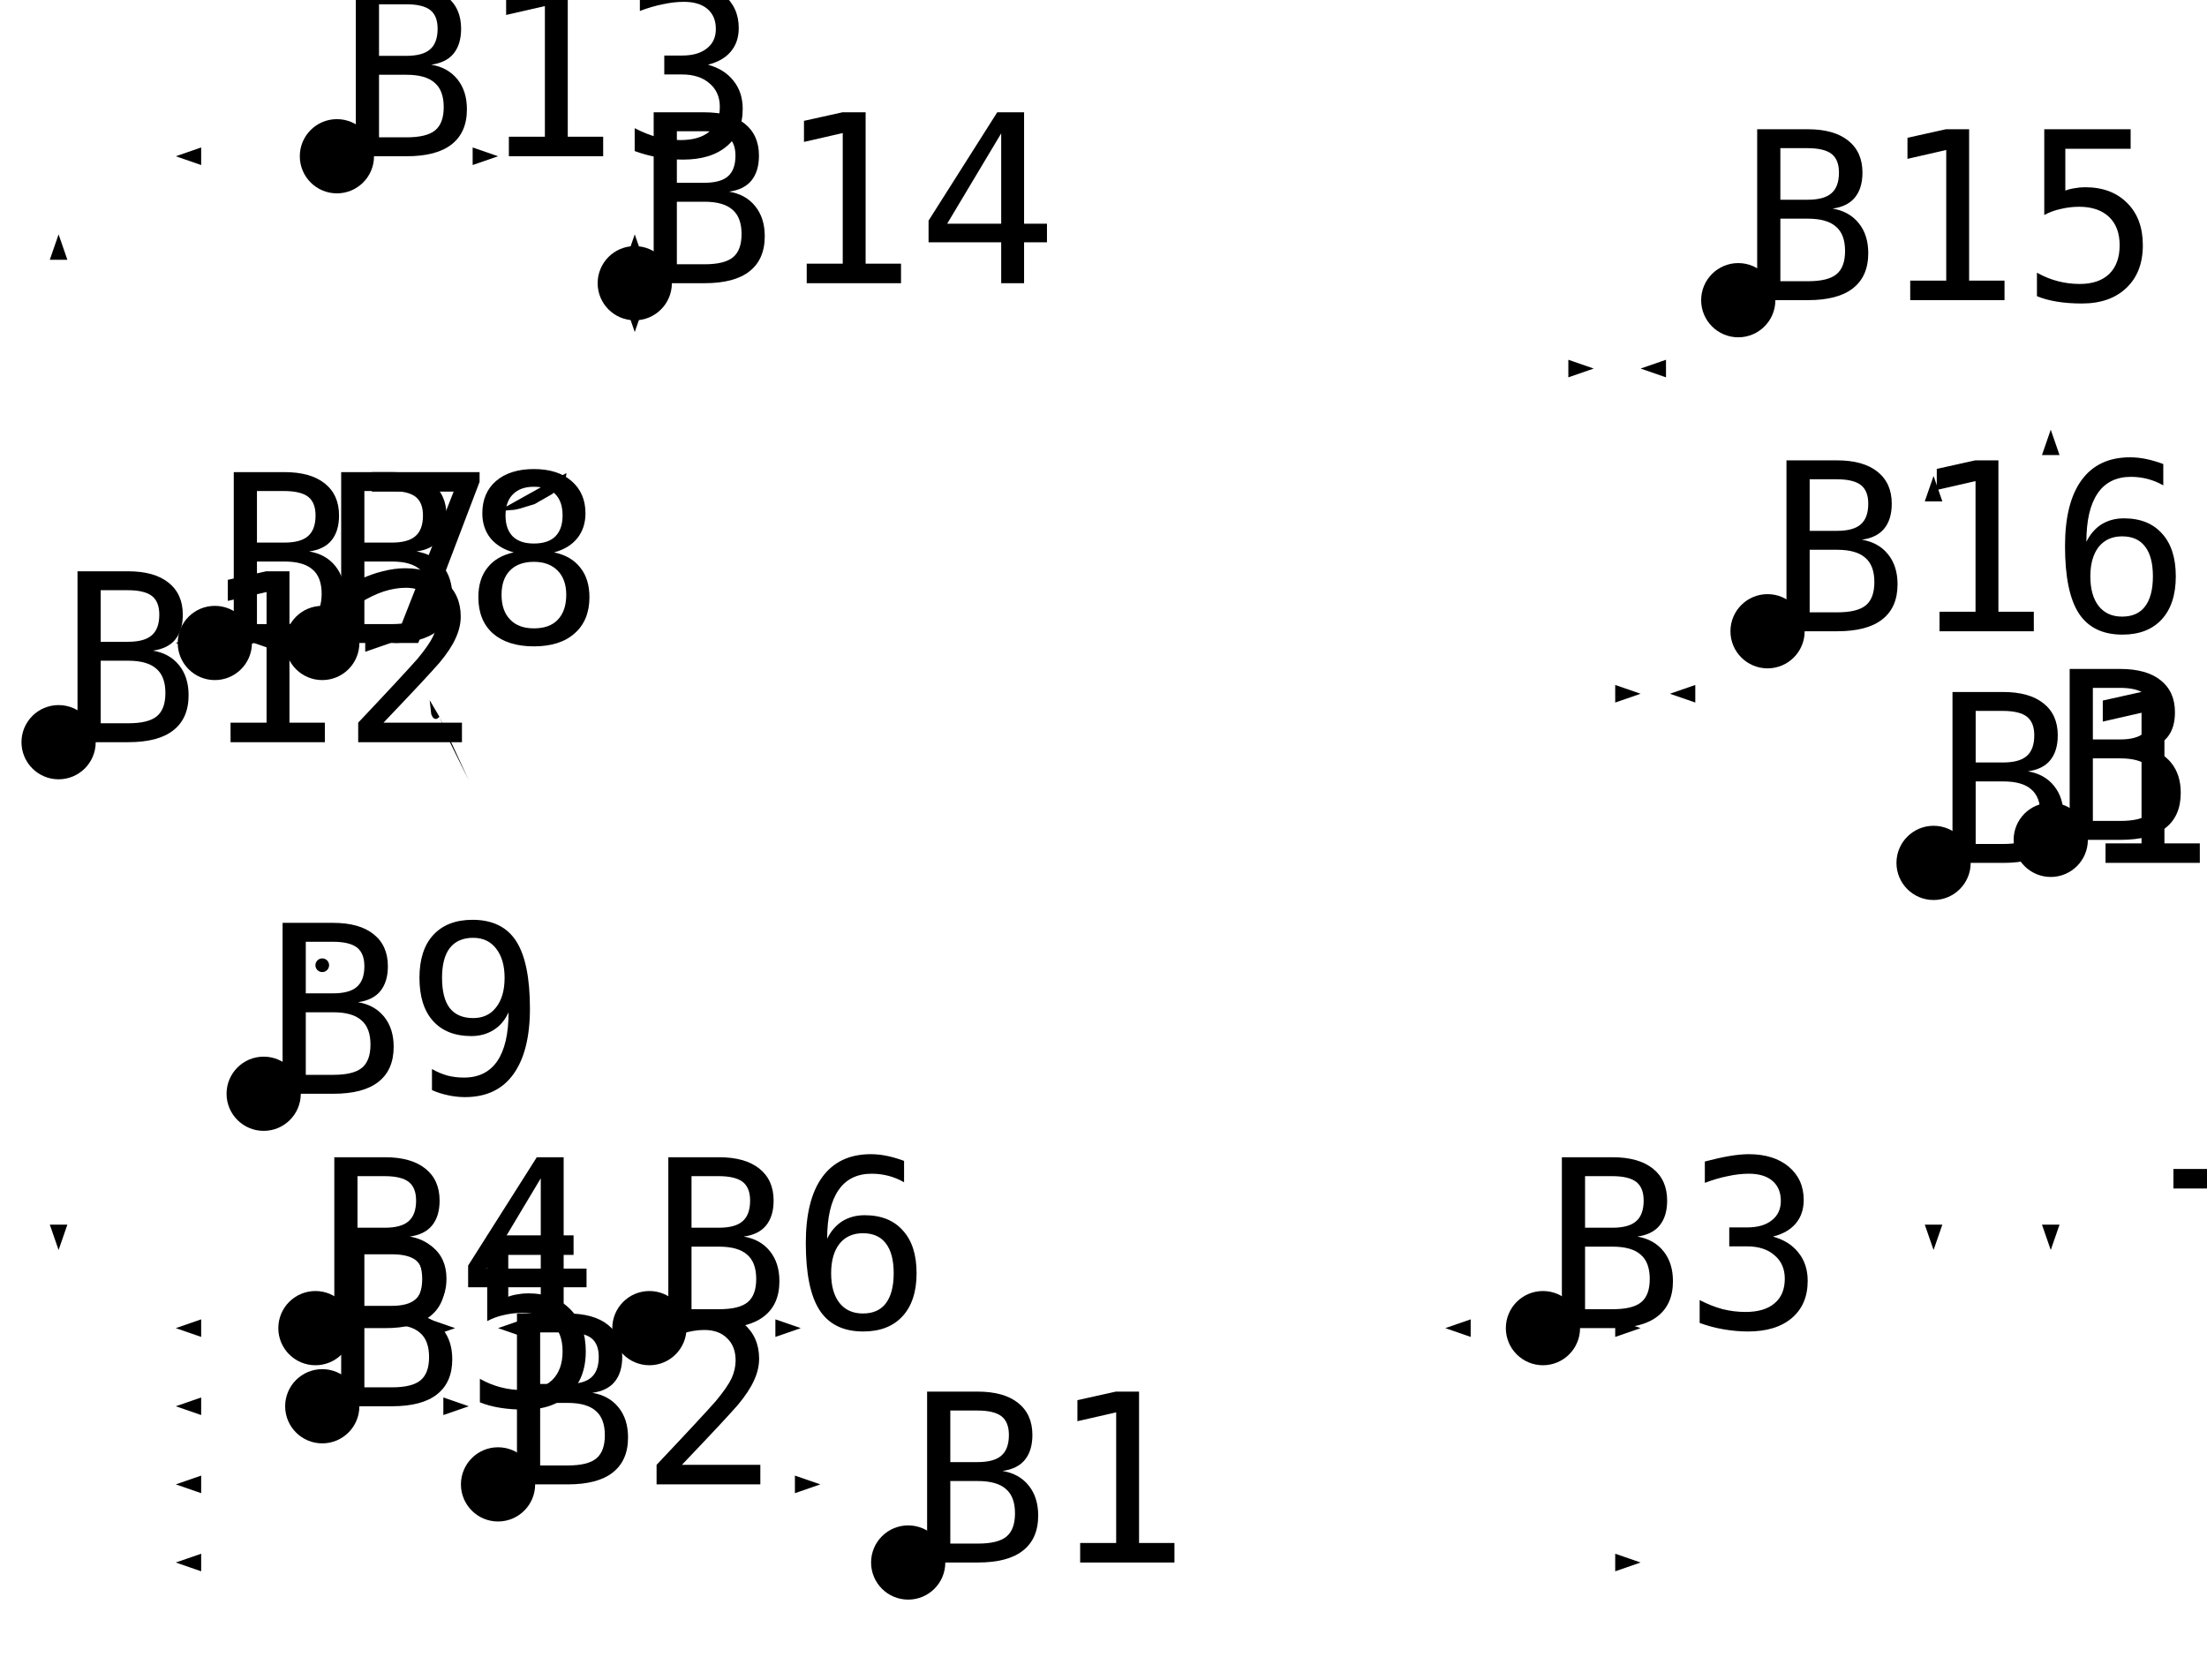
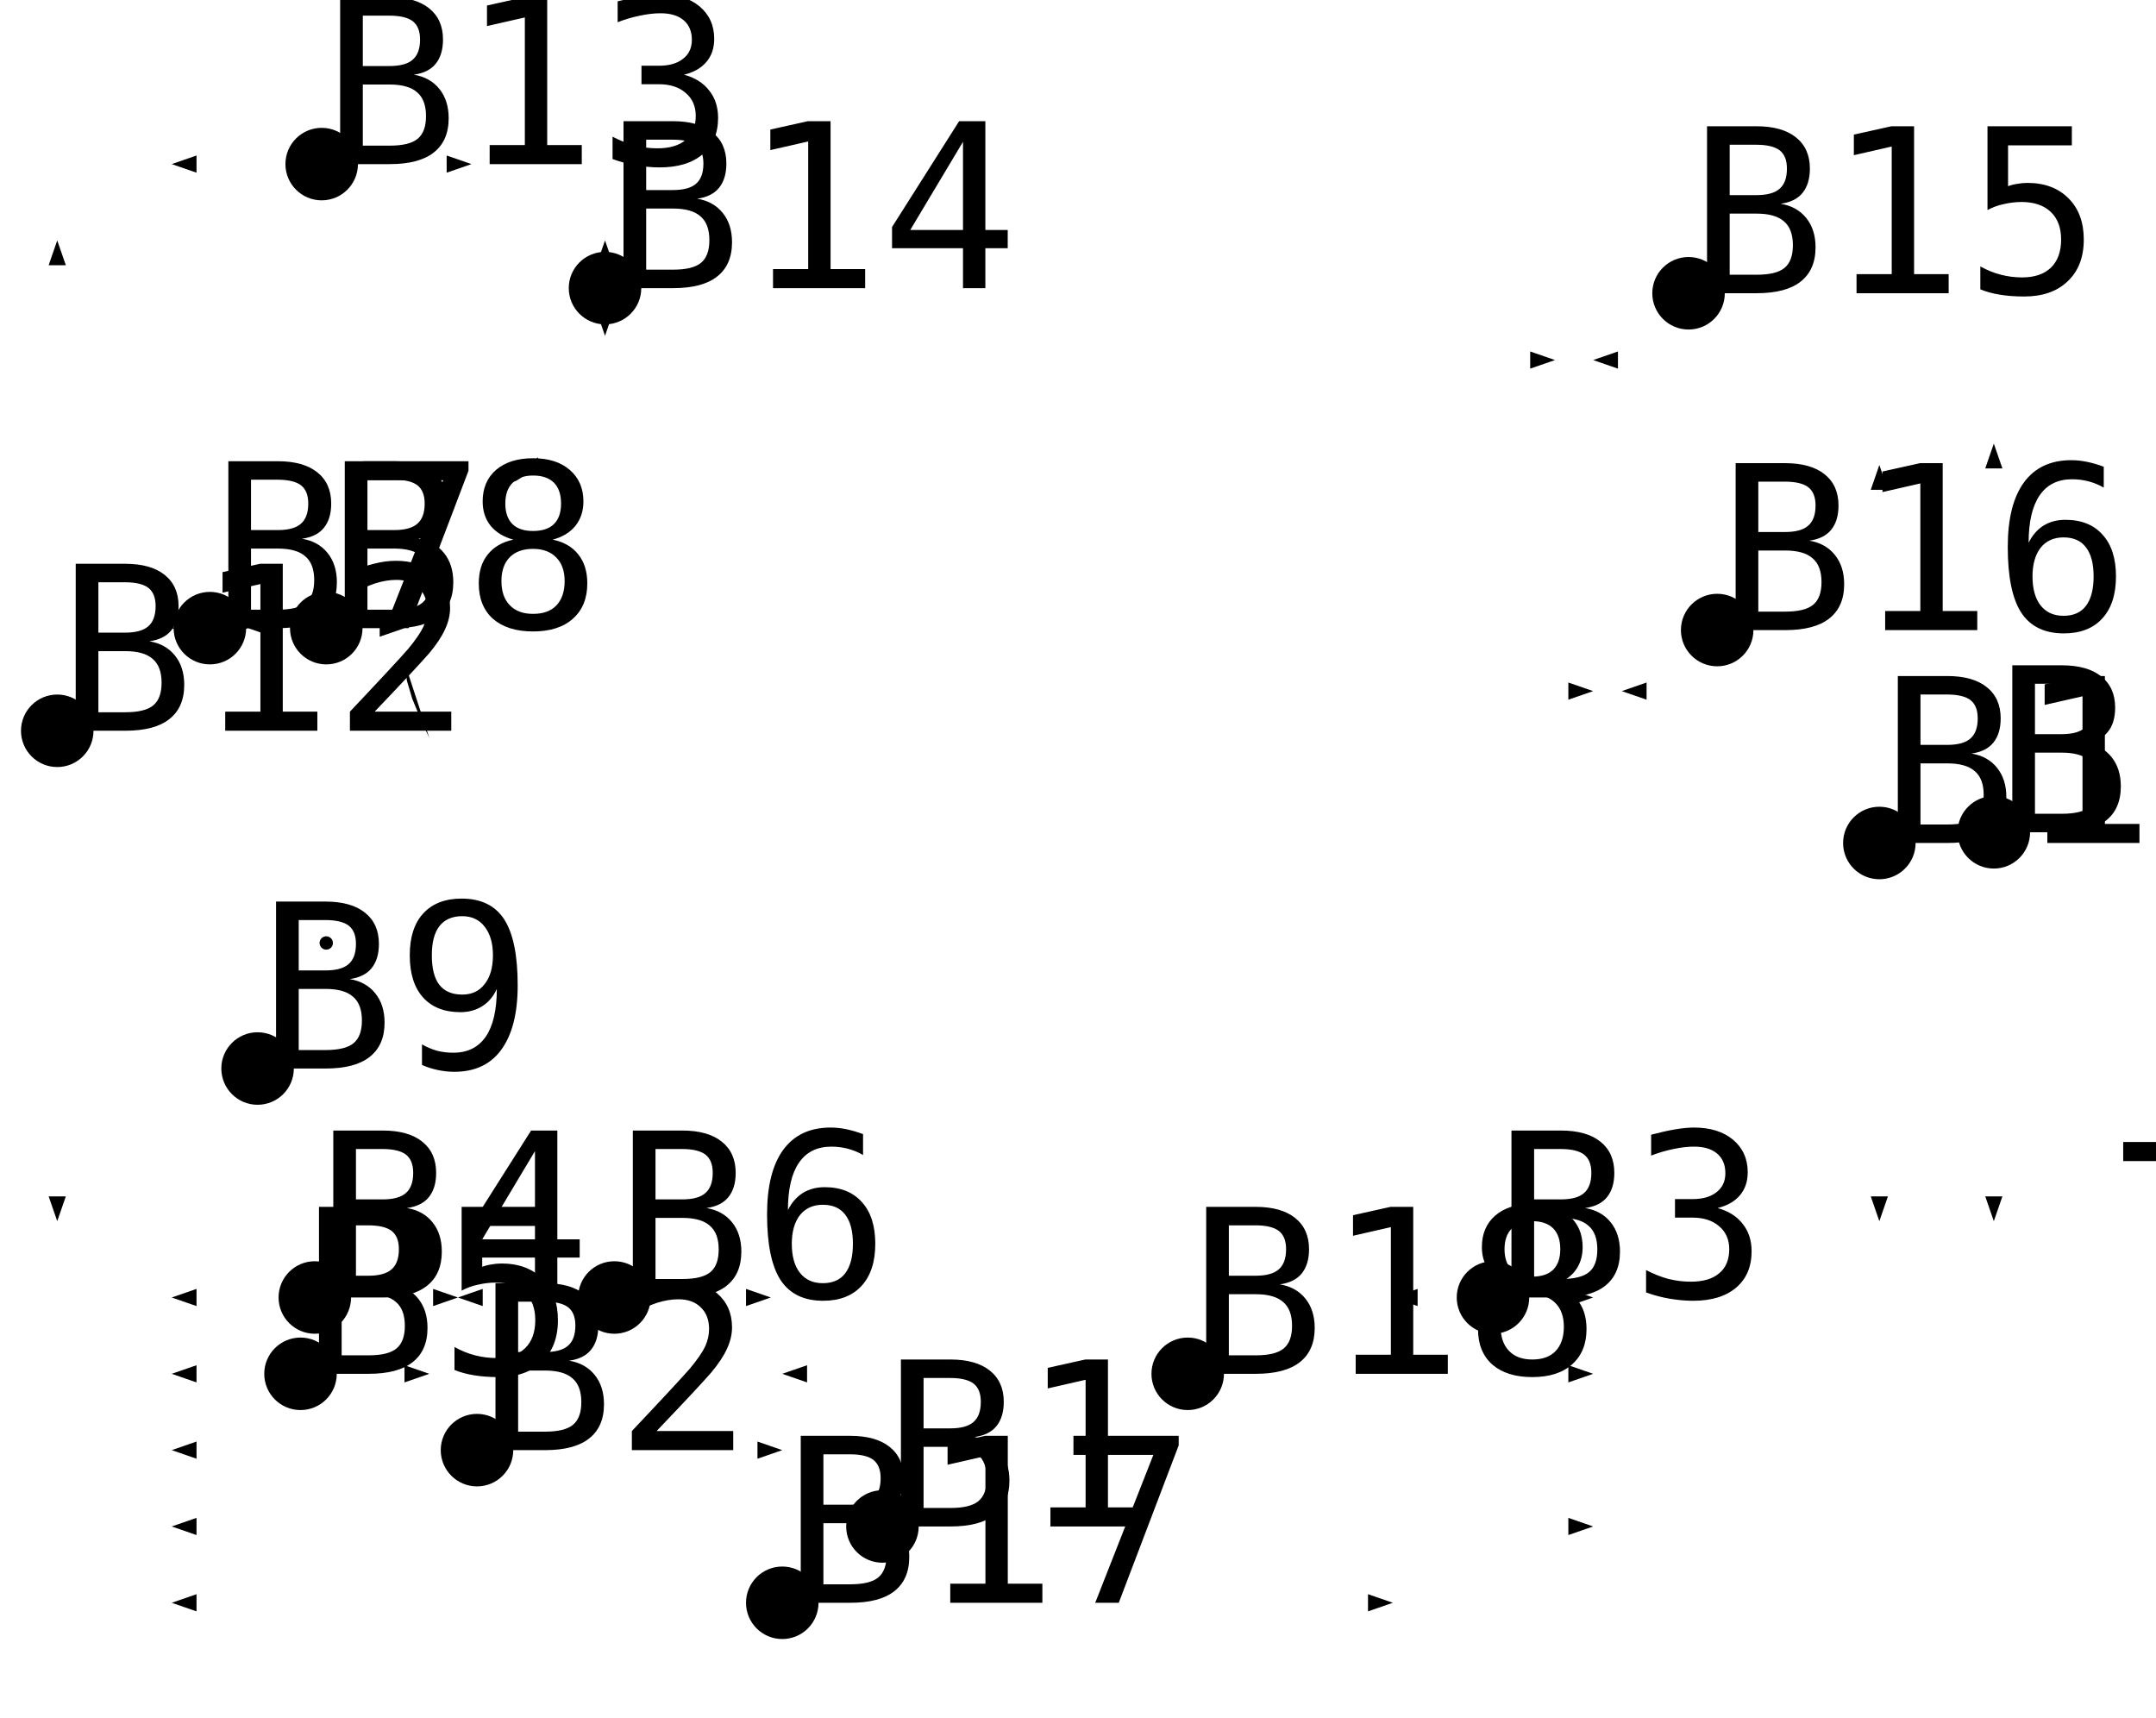
- <svg xmlns="http://www.w3.org/2000/svg" style="background:#fff" class="dwg" font-family="monospace" viewBox="-58 -64 113 86" role="img" aria-label="View B">
+ <svg xmlns="http://www.w3.org/2000/svg" style="background:#fff" class="dwg" font-family="monospace" viewBox="-58 -64 113 90" role="img" aria-label="View B">
  <line class="gl" x1="-57" y1="0" x2="54" y2="0" />
  <line class="gh" x1="-56" y1="0.3" x2="-57.6" y2="1.9" />
  <line class="gh" x1="-53.8" y1="0.3" x2="-55.4" y2="1.9" />
  <line class="gh" x1="-51.6" y1="0.3" x2="-53.2" y2="1.9" />
  <line class="gh" x1="-49.4" y1="0.3" x2="-51" y2="1.9" />
  <line class="gh" x1="-47.2" y1="0.3" x2="-48.8" y2="1.9" />
  <line class="gh" x1="-45" y1="0.3" x2="-46.6" y2="1.9" />
  <line class="gh" x1="-42.8" y1="0.3" x2="-44.4" y2="1.9" />
  <line class="gh" x1="-40.6" y1="0.3" x2="-42.2" y2="1.9" />
  <line class="gh" x1="-38.4" y1="0.3" x2="-40" y2="1.9" />
  <line class="gh" x1="-36.2" y1="0.3" x2="-37.8" y2="1.9" />
  <line class="gh" x1="-34" y1="0.3" x2="-35.6" y2="1.9" />
  <line class="gh" x1="-31.8" y1="0.3" x2="-33.4" y2="1.9" />
  <line class="gh" x1="-29.6" y1="0.3" x2="-31.2" y2="1.9" />
  <line class="gh" x1="-27.4" y1="0.3" x2="-29" y2="1.9" />
  <line class="gh" x1="-25.2" y1="0.3" x2="-26.8" y2="1.9" />
  <line class="gh" x1="-23" y1="0.3" x2="-24.6" y2="1.9" />
  <line class="gh" x1="-20.8" y1="0.3" x2="-22.4" y2="1.9" />
  <line class="gh" x1="-18.6" y1="0.3" x2="-20.2" y2="1.9" />
  <line class="gh" x1="-16.4" y1="0.3" x2="-18" y2="1.9" />
  <line class="gh" x1="-14.2" y1="0.3" x2="-15.8" y2="1.9" />
  <line class="gh" x1="-12" y1="0.3" x2="-13.6" y2="1.9" />
  <line class="gh" x1="-9.8" y1="0.3" x2="-11.4" y2="1.9" />
  <line class="gh" x1="-7.6" y1="0.3" x2="-9.2" y2="1.9" />
  <line class="gh" x1="-5.4" y1="0.3" x2="-7" y2="1.9" />
  <line class="gh" x1="-3.2" y1="0.3" x2="-4.8" y2="1.9" />
  <line class="gh" x1="-1" y1="0.3" x2="-2.6" y2="1.9" />
  <line class="gh" x1="1.2" y1="0.3" x2="-0.4" y2="1.9" />
  <line class="gh" x1="3.4" y1="0.3" x2="1.8" y2="1.9" />
  <line class="gh" x1="5.6" y1="0.3" x2="4" y2="1.9" />
  <line class="gh" x1="7.8" y1="0.3" x2="6.2" y2="1.9" />
  <line class="gh" x1="10" y1="0.3" x2="8.4" y2="1.9" />
  <line class="gh" x1="12.2" y1="0.3" x2="10.6" y2="1.9" />
  <line class="gh" x1="14.4" y1="0.3" x2="12.8" y2="1.9" />
  <line class="gh" x1="16.6" y1="0.3" x2="15" y2="1.9" />
  <line class="gh" x1="18.8" y1="0.3" x2="17.2" y2="1.9" />
  <line class="gh" x1="21" y1="0.3" x2="19.4" y2="1.9" />
  <line class="gh" x1="23.2" y1="0.3" x2="21.6" y2="1.9" />
  <line class="gh" x1="25.4" y1="0.3" x2="23.8" y2="1.9" />
  <line class="gh" x1="27.6" y1="0.3" x2="26" y2="1.9" />
  <line class="gh" x1="29.8" y1="0.3" x2="28.2" y2="1.9" />
  <line class="gh" x1="32" y1="0.3" x2="30.4" y2="1.9" />
  <line class="gh" x1="34.2" y1="0.3" x2="32.6" y2="1.9" />
  <line class="gh" x1="36.4" y1="0.3" x2="34.8" y2="1.9" />
  <line class="gh" x1="38.6" y1="0.3" x2="37" y2="1.9" />
  <line class="gh" x1="40.8" y1="0.3" x2="39.2" y2="1.9" />
  <line class="gh" x1="43" y1="0.3" x2="41.4" y2="1.9" />
  <line class="gh" x1="45.2" y1="0.3" x2="43.6" y2="1.9" />
  <line class="gh" x1="47.4" y1="0.3" x2="45.8" y2="1.9" />
  <line class="gh" x1="49.6" y1="0.3" x2="48" y2="1.9" />
  <line class="gh" x1="51.8" y1="0.3" x2="50.2" y2="1.9" />
  <text class="gt" x="53" y="4.6">TABLE</text>
-   <path class="e hard" d="M-17 -42L-17 -42L-17 -41.99L-17 -41.97L-17 -41.95L-17 -41.93L-17 -41.89L-17 -41.86L-17 -41.81L-17 -41.76L-17 -41.71L-17 -41.65L-17 -41.58L-17 -41.51L-17 -41.43M-17 -41.43L-17 -41.41L-17 -41.34L-17 -41.21L-17 -41.04L-17 -40.82L-17 -40.55L-17 -40.24L-17 -39.88L-17 -39.47L-17 -39.02L-17 -38.52L-17 -37.99L-17 -37.41L-17 -36.79M-17 -36.79L-17 -36.72L-17 -36.51L-17 -36.16L-17 -35.69L-17 -35.13L-17 -34.49L-17 -33.8L-17 -33.11L-17 -32.42L-17 -31.78L-17 -31.22L-17 -30.74L-17 -30.39L-17 -30.17M-17 -30.17L-17 -28.51L-17 -26.78L-17 -25.01L-17 -23.22L-17 -21.4L-17 -19.59L-17 -17.78L-17 -16.01L-17 -14.28L-17 -12.61L-17 -11.01L-17 -9.49L-17 -8.06L-17 -6.75M-17 -6.75L-17 -6.61L-17 -6.46L-17 -6.3L-17 -6.12L-17 -5.94L-17 -5.74L-17 -5.53L-17 -5.32L-17 -5.1L-17 -4.87L-17 -4.63L-17 -4.4L-17 -4.16L-17 -3.92M-17 -3.92L-17 -3.54L-17 -3.17L-17 -2.81L-17 -2.46L-17 -2.14L-17 -1.83L-17 -1.55L-17 -1.3L-17 -1.08L-17 -0.9L-17 -0.76L-17 -0.65L-17 -0.59L-17 -0.57M-32.5 -37.83L-31.65 -37.9L-31.42 -37.95L-30.63 -38.19L-29.72 -38.71L-29.26 -39.15L-29.04 -39.54L-29.01 -39.66L-29 -39.78M-32.5 -37.83L-32.5 -37.76L-32.5 -37.69L-32.5 -37.62L-32.5 -37.55L-32.5 -37.47L-32.5 -37.4L-32.5 -37.33L-32.5 -37.25L-32.5 -37.18L-32.5 -37.1L-32.5 -37.03L-32.5 -36.95L-32.5 -36.87L-32.5 -36.79M-17 -30.17L-32.5 -30.17M-32.5 -36.79L-32.5 -36.72L-32.5 -36.51L-32.5 -36.16L-32.5 -35.69L-32.5 -35.13L-32.5 -34.49L-32.5 -33.8L-32.5 -33.11L-32.5 -32.42L-32.5 -31.78L-32.5 -31.22L-32.5 -30.74L-32.5 -30.39L-32.5 -30.17M-32.5 -30.17L-32.5 -29.37L-32.5 -28.56L-32.5 -27.73L-32.5 -26.89L-32.5 -26.04L-32.5 -25.18L-32.5 -24.31L-32.5 -23.43L-32.5 -22.56L-32.5 -21.67L-32.5 -20.79L-32.5 -19.91L-32.5 -19.04L-32.5 -18.16M-32.5 -16.03L-32.5 -15.28L-32.5 -14.54L-32.5 -13.81L-32.5 -13.09L-32.5 -12.39L-32.5 -11.69L-32.5 -11.02L-32.5 -10.35L-32.5 -9.7L-32.5 -9.07L-32.5 -8.46L-32.5 -7.87L-32.5 -7.3L-32.5 -6.75M-17 -6.75L-32.5 -6.75M-32.5 -3.92L-32.5 -3.54L-32.5 -3.17L-32.5 -2.81L-32.5 -2.46L-32.5 -2.14L-32.5 -1.83L-32.5 -1.55L-32.5 -1.3L-32.5 -1.08L-32.5 -0.9L-32.5 -0.76L-32.5 -0.65L-32.5 -0.59L-32.5 -0.57M-32.5 -6.75L-32.5 -6.61L-32.5 -6.46L-32.5 -6.3L-32.5 -6.12L-32.5 -5.94L-32.5 -5.74L-32.5 -5.53L-32.5 -5.32L-32.5 -5.1L-32.5 -4.87L-32.5 -4.63L-32.5 -4.4L-32.5 -4.16L-32.5 -3.92M23.6 -39.63L23.6 -39.17L23.6 -37.82L23.6 -35.63L23.6 -32.73L23.6 -29.25L23.6 -25.37L23.6 -21.28L23.6 -17.2L23.6 -13.32L23.6 -9.84L23.6 -6.94L23.6 -4.75L23.6 -3.39L23.6 -2.93M16 -4.12L-16 -4.12M-34 -6.62L-34.7 -6.62M-34.7 -9.78L-34.7 -9.46L-34.7 -9.14L-34.7 -8.81L-34.7 -8.49L-34.7 -8.18L-34.7 -7.88L-34.7 -7.61L-34.7 -7.36L-34.7 -7.14L-34.7 -6.96L-34.7 -6.82L-34.7 -6.71L-34.7 -6.65L-34.7 -6.62M-29 -39.78L-29 -47M-36 -28.15L-35.92 -27.43L-35.86 -27.31L-35.83 -27.26L-35.75 -27.2L-35.66 -27.19L-35.61 -27.21L-35.5 -27.3M-35.5 -27.3L-34.94 -25.95L-34 -24.05M-32.5 -18.16L-32.5 -17.09M-32.5 -18.16L-32.5 -18.16M-32.5 -17.09L-32.5 -16.03M16 0L16 -3M16 -3L16 -4.12M-16 -3L-16 -4.12M-16 0L-16 -3M-34 -30.94L-34 -29.55M-34 -29.55L-34 -28.87L-34 -28.17L-34 -27.46L-34 -26.73L-34 -25.99L-34 -25.24L-34 -24.47L-34 -23.7L-34 -22.93L-34 -22.15L-34 -21.37L-34 -20.58L-34 -19.8L-34 -19.03M-34 -19.03L-34 -18.16M-34 -18.16L-34 -16.03M-34 -16.03L-34 -15.44L-34 -14.85L-34 -14.27L-34 -13.7L-34 -13.15L-34 -12.61L-34 -12.08L-34 -11.56L-34 -11.07L-34 -10.58L-34 -10.12L-34 -9.67L-34 -9.24L-34 -8.83M-34 -8.83L-34 -6.42M-34 -1.42L-34 -1.35M-32.5 -1.35L-34 -1.35M-36.5 -47L-36.4 -47L-36.1 -47L-35.63 -47L-34.99 -47L-34.24 -47L-33.39 -47L-32.5 -47L-31.61 -47L-30.76 -47L-30.01 -47L-29.37 -47L-28.9 -47L-28.6 -47L-28.5 -47M-35.5 -27.3L-35.5 -25.75L-35.5 -24.1L-35.5 -22.38L-35.5 -20.64L-35.5 -18.92L-35.5 -17.25L-35.5 -15.67L-35.5 -14.22L-35.5 -12.93L-35.5 -11.83L-35.5 -10.95L-35.5 -10.31L-35.5 -9.92L-35.5 -9.78M-38 -27.98L-38 -27.82L-38 -27.32L-38 -26.52L-38 -25.46L-38 -24.19L-38 -22.77L-38 -21.28L-38 -19.79L-38 -18.38L-38 -17.11L-38 -16.05L-38 -15.25L-38 -14.75L-38 -14.58M-32.5 -18.16L-34 -18.16M-32.5 -19.03L-34 -19.03M-32.5 -29.55L-34 -29.55M-32.5 -35.94L-34.7 -35.94M-34.7 -35.94L-34.7 -35.88L-34.7 -35.7L-34.7 -35.4L-34.7 -35L-34.7 -34.53L-34.7 -34L-34.7 -33.44L-34.7 -32.89L-34.7 -32.36L-34.7 -31.89L-34.7 -31.49L-34.7 -31.19L-34.7 -31.01L-34.7 -30.94M-32.5 -16.03L-34 -16.03M-34.7 -3.92L-34.7 -3.64L-34.7 -3.36L-34.7 -3.09L-34.7 -2.83L-34.7 -2.59L-34.7 -2.36L-34.7 -2.15L-34.7 -1.96L-34.7 -1.8L-34.7 -1.67L-34.7 -1.56L-34.7 -1.48L-34.7 -1.43L-34.7 -1.42M-34.7 -6.42L-34.7 -6.4L-34.7 -6.36L-34.7 -6.28L-34.7 -6.17L-34.7 -6.03L-34.7 -5.87L-34.7 -5.69L-34.7 -5.48L-34.7 -5.25L-34.7 -5L-34.7 -4.74L-34.7 -4.47L-34.7 -4.2L-34.7 -3.92M-32.5 -8.83L-34 -8.83M26 -38.08L26 -37.66L26 -36.42L26 -34.42L26 -31.76L26 -28.57L26 -25.02L26 -21.28L26 -17.55L26 -13.99L26 -10.81L26 -8.15L26 -6.15L26 -4.91L26 -4.48M11.65 0L16 0M11.65 -3L16 -3M11.65 0L11.65 -3M10 -3L10.18 -3L10.37 -3L10.54 -3L10.72 -3L10.88 -3L11.03 -3L11.17 -3L11.29 -3L11.4 -3L11.49 -3L11.56 -3L11.61 -3L11.64 -3L11.65 -3M8.35 -3L10 -3M-8.35 -3L8.35 -3M-8.35 -3L-10 -3M-10 -3L-10.18 -3L-10.37 -3L-10.54 -3L-10.72 -3L-10.88 -3L-11.03 -3L-11.17 -3L-11.29 -3L-11.4 -3L-11.49 -3L-11.56 -3L-11.61 -3L-11.64 -3L-11.65 -3M-16 -3L-11.65 -3M-16 0L-11.65 0M-10 0L-10.18 0L-10.37 0L-10.54 0L-10.72 0L-10.88 0L-11.03 0L-11.17 0L-11.29 0L-11.4 0L-11.49 0L-11.56 0L-11.61 0L-11.64 0L-11.65 0M-10 0L-8.35 0M-8.35 0L8.35 0M10 0L8.35 0M11.65 0L11.64 0L11.61 0L11.56 0L11.49 0L11.4 0L11.29 0L11.17 0L11.03 0L10.88 0L10.72 0L10.54 0L10.37 0L10.18 0L10 0M-11.65 0L-11.65 -3M-28.5 -47L-28.5 -52M-36.5 -52L-36.4 -52L-36.1 -52L-35.63 -52L-34.99 -52L-34.24 -52L-33.39 -52L-32.5 -52L-31.61 -52L-30.76 -52L-30.01 -52L-29.37 -52L-28.9 -52L-28.6 -52L-28.5 -52M10 -3L10 0M8.35 -3L8.35 0M-8.35 -3L-8.35 0M-10 -3L-10 0M-45 -28.48L-45 -28.3L-45 -27.77L-45 -26.91L-45 -25.77L-45 -24.41L-45 -22.89L-45 -21.28L-45 -19.68L-45 -18.16L-45 -16.79L-45 -15.65L-45 -14.8L-45 -14.26L-45 -14.08M27.5 -13.68L27.5 -13.19L27.5 -12.7L27.5 -12.23L27.5 -11.77L27.5 -11.34L27.5 -10.94L27.5 -10.57L27.5 -10.24L27.5 -9.96L27.5 -9.72L27.5 -9.53L27.5 -9.39L27.5 -9.31L27.5 -9.28M27.5 -25.68L27.5 -25.66L27.5 -25.57L27.5 -25.44L27.5 -25.25L27.5 -25.01L27.5 -24.72L27.5 -24.4L27.5 -24.03L27.5 -23.62L27.5 -23.19L27.5 -22.74L27.5 -22.26L27.5 -21.78L27.5 -21.28M27.5 -21.28L27.5 -13.68M-49 -28.48L-49 -28.3L-49 -27.77L-49 -26.91L-49 -25.77L-49 -24.41L-49 -22.89L-49 -21.28L-49 -19.68L-49 -18.16L-49 -16.79L-49 -15.65L-49 -14.8L-49 -14.26L-49 -14.08" />
-   <path class="e outline" d="M-17 -42L-29 -42M-17 -41.43L-29 -41.43M-17 -36.79L-32.5 -36.79M-17 -0.57L-32.5 -0.57M23.6 -39.63L-17 -39.63M23.6 -2.93L16 -2.93M-16 -2.93L-17 -2.93M-36 -47L-36 -28.15M-34 -9.78L-35.5 -9.78M-38 -14.58L-35.5 -9.78M-38 -27.98L-36 -31.82M-34.7 -30.94L-32.5 -30.94M-34.7 -1.42L-32.5 -1.42M-34.7 -6.42L-32.5 -6.42M26 -38.08L23.6 -38.08M26 -4.48L23.6 -4.48M-36.5 -52L-36.5 -47M-38 -27.98L-45 -27.98M-38 -14.58L-45 -14.58M27.5 -9.28L26 -9.28M27.5 -25.68L26 -25.68M-45 -28.48L-49 -28.48M-45 -14.08L-49 -14.08" />
-   <path class="e smooth" d="M26 -13.68L27.5 -13.68M26 -21.28L27.5 -21.28" />
+   <path class="e hard" d="M-17.6 -41.43L-17.6 -41.41L-17.6 -41.37L-17.6 -41.29L-17.6 -41.18L-17.6 -41.03L-17.6 -40.86L-17.6 -40.66L-17.6 -40.42L-17.6 -40.16L-17.6 -39.86L-17.6 -39.54L-17.6 -39.19L-17.6 -38.81L-17.6 -38.4M-17.6 -38.4L-17.6 -38.33L-17.6 -38.13L-17.6 -37.8L-17.6 -37.36L-17.6 -36.83L-17.6 -36.22L-17.6 -35.57L-17.6 -34.89L-17.6 -34.23L-17.6 -33.59L-17.6 -33.02L-17.6 -32.52L-17.6 -32.13L-17.6 -31.86M-17.6 -31.86L-17.6 -30.27L-17.6 -28.61L-17.6 -26.89L-17.6 -25.13L-17.6 -23.33L-17.6 -21.52L-17.6 -19.7L-17.6 -17.9L-17.6 -16.12L-17.6 -14.39L-17.6 -12.71L-17.6 -11.1L-17.6 -9.58L-17.6 -8.15M-17.6 -8.15L-17.6 -8.02L-17.6 -7.87L-17.6 -7.71L-17.6 -7.53L-17.6 -7.34L-17.6 -7.13L-17.6 -6.91L-17.6 -6.68L-17.6 -6.44L-17.6 -6.2L-17.6 -5.94L-17.6 -5.69L-17.6 -5.42L-17.6 -5.16M-17.6 -5.16L-17.6 -4.78L-17.6 -4.41L-17.6 -4.05L-17.6 -3.71L-17.6 -3.38L-17.6 -3.07L-17.6 -2.79L-17.6 -2.54L-17.6 -2.32L-17.6 -2.14L-17.6 -2L-17.6 -1.89L-17.6 -1.83L-17.6 -1.81M-17.6 -1.81L-17.6 -1.72L-17.6 -1.63L-17.6 -1.55L-17.6 -1.48L-17.6 -1.41L-17.6 -1.35L-17.6 -1.3L-17.6 -1.26L-17.6 -1.22L-17.6 -1.19L-17.6 -1.16L-17.6 -1.14L-17.6 -1.13L-17.6 -1.13M-32.06 -38.4L-31.7 -38.5L-30.93 -38.81L-30.37 -39.17L-29.97 -39.57L-29.79 -40.04M-17.6 -31.86L-34 -31.86M-34 -38.4L-34 -38.33L-34 -38.13L-34 -37.8L-34 -37.36L-34 -36.83L-34 -36.22L-34 -35.57L-34 -34.89L-34 -34.23L-34 -33.59L-34 -33.02L-34 -32.52L-34 -32.13L-34 -31.86M-34 -31.86L-34 -30.98L-34 -30.07L-34 -29.15L-34 -28.2L-34 -27.23L-34 -26.25L-34 -25.26L-34 -24.25L-34 -23.24L-34 -22.22L-34 -21.2L-34 -20.19L-34 -19.17L-34 -18.16M-34 -16.03L-34 -15.41L-34 -14.8L-34 -14.2L-34 -13.6L-34 -13.01L-34 -12.43L-34 -11.86L-34 -11.29L-34 -10.74L-34 -10.2L-34 -9.67L-34 -9.15L-34 -8.64L-34 -8.15M-17.6 -8.15L-34 -8.15M-34 -5.16L-34 -4.78L-34 -4.41L-34 -4.05L-34 -3.71L-34 -3.38L-34 -3.07L-34 -2.79L-34 -2.54L-34 -2.32L-34 -2.14L-34 -2L-34 -1.89L-34 -1.83L-34 -1.81M-34 -8.15L-34 -8.02L-34 -7.87L-34 -7.71L-34 -7.53L-34 -7.34L-34 -7.13L-34 -6.91L-34 -6.68L-34 -6.44L-34 -6.2L-34 -5.94L-34 -5.69L-34 -5.42L-34 -5.16M-34 -1.81L-34 -1.72L-34 -1.63L-34 -1.55L-34 -1.48L-34 -1.41L-34 -1.35L-34 -1.3L-34 -1.26L-34 -1.22L-34 -1.19L-34 -1.16L-34 -1.14L-34 -1.13L-34 -1.13M23.5 -39.63L23.5 -39.17L23.5 -37.81L23.5 -35.63L23.5 -32.72L23.5 -29.24L23.5 -25.36L23.5 -21.28L23.5 -17.2L23.5 -13.32L23.5 -9.84L23.5 -6.93L23.5 -4.75L23.5 -3.39L23.5 -2.93M15 -4.12L-17 -4.12M-36.2 -10.01L-36.2 -10L-36.2 -9.95L-36.2 -9.88L-36.2 -9.78L-36.2 -9.66L-36.2 -9.5L-36.2 -9.33L-36.2 -9.14L-36.2 -8.92L-36.2 -8.69L-36.2 -8.45L-36.2 -8.19L-36.2 -7.93L-36.2 -7.66M-29.79 -40.04L-29.79 -46.4M-36.79 -29.26L-36.78 -29.04L-36.67 -28.31L-36.39 -27.37L-35.88 -26.14L-35.5 -25.33M-34 -18.15L-34 -17.09M-34 -18.16L-34 -18.15M-34 -17.09L-34 -16.03M15 0L15 -3M15 -3L15 -4.12M-17 -3L-17 -4.12M-17 0L-17 -3M-35.5 -32.55L-35.5 -30.82M-35.5 -30.82L-35.5 -30.09L-35.5 -29.33L-35.5 -28.55L-35.5 -27.74L-35.5 -26.92L-35.5 -26.08L-35.5 -25.22L-35.5 -24.35L-35.5 -23.47L-35.5 -22.58L-35.5 -21.69L-35.5 -20.8L-35.5 -19.91L-35.5 -19.02M-35.5 -19.02L-35.5 -18.15M-35.5 -18.15L-35.5 -16.03M-35.5 -16.03L-35.5 -15.53L-35.5 -15.05L-35.5 -14.56L-35.5 -14.09L-35.5 -13.62L-35.5 -13.16L-35.5 -12.71L-35.5 -12.27L-35.5 -11.84L-35.5 -11.42L-35.5 -11.01L-35.5 -10.61L-35.5 -10.23L-35.5 -9.85M-35.5 -9.85L-35.5 -7.66M-35.5 -2.66L-35.5 -1.34M-34 -1.34L-35.5 -1.34M-37.29 -46.4L-37.19 -46.4L-36.89 -46.4L-36.42 -46.4L-35.78 -46.4L-35.03 -46.4L-34.18 -46.4L-33.29 -46.4L-32.4 -46.4L-31.55 -46.4L-30.8 -46.4L-30.16 -46.4L-29.69 -46.4L-29.39 -46.4L-29.29 -46.4M-36.8 -32.13L-36.8 -31.86L-36.8 -31.06L-36.8 -29.76L-36.8 -28.04L-36.8 -25.99L-36.8 -23.69L-36.8 -21.28L-36.8 -18.87L-36.8 -16.57L-36.8 -14.52L-36.8 -12.8L-36.8 -11.5L-36.8 -10.7L-36.8 -10.43M-34 -18.15L-35.5 -18.15M-34 -19.02L-35.5 -19.02M-34 -30.82L-35.5 -30.82M-34 -37.55L-36.2 -37.55M-36.2 -37.55L-36.2 -37.49L-36.2 -37.3L-36.2 -37L-36.2 -36.61L-36.2 -36.13L-36.2 -35.61L-36.2 -35.05L-36.2 -34.49L-36.2 -33.96L-36.2 -33.49L-36.2 -33.09L-36.2 -32.8L-36.2 -32.61L-36.2 -32.55M-34 -16.03L-35.5 -16.03M-36.2 -5.16L-36.2 -4.88L-36.2 -4.6L-36.2 -4.33L-36.2 -4.08L-36.2 -3.83L-36.2 -3.6L-36.2 -3.39L-36.2 -3.21L-36.2 -3.04L-36.2 -2.91L-36.2 -2.8L-36.2 -2.72L-36.2 -2.68L-36.2 -2.66M-36.2 -7.66L-36.2 -7.64L-36.2 -7.6L-36.2 -7.52L-36.2 -7.41L-36.2 -7.28L-36.2 -7.11L-36.2 -6.93L-36.2 -6.72L-36.2 -6.49L-36.2 -6.24L-36.2 -5.99L-36.2 -5.72L-36.2 -5.44L-36.2 -5.16M-34 -9.85L-35.5 -9.85M25.5 -37.88L25.5 -37.46L25.5 -36.24L25.5 -34.26L25.5 -31.63L25.5 -28.48L25.5 -24.97L25.5 -21.28L25.5 -17.59L25.5 -14.08L25.5 -10.93L25.5 -8.3L25.5 -6.32L25.5 -5.1L25.5 -4.68M11.65 0L15 0M11.65 -3L15 -3M11.65 0L11.65 -3M9.9 -3L10.1 -3L10.29 -3L10.48 -3L10.66 -3L10.83 -3L10.99 -3L11.14 -3L11.27 -3L11.38 -3L11.48 -3L11.55 -3L11.61 -3L11.64 -3L11.65 -3M8.35 -3L9.9 -3M-8.35 -3L8.35 -3M-8.35 -3L-9.9 -3M-9.9 -3L-10.1 -3L-10.29 -3L-10.48 -3L-10.66 -3L-10.83 -3L-10.99 -3L-11.14 -3L-11.27 -3L-11.38 -3L-11.48 -3L-11.55 -3L-11.61 -3L-11.64 -3L-11.65 -3M-17 -3L-11.65 -3M-17 0L-11.65 0M-9.9 -0L-10.1 0L-10.29 0L-10.48 0L-10.66 0L-10.83 0L-10.99 0L-11.14 0L-11.27 0L-11.38 0L-11.48 0L-11.55 0L-11.61 0L-11.64 0L-11.65 0M-9.9 0L-8.35 0M-8.35 0L8.35 0M9.9 0L8.35 0M11.65 0L11.64 0L11.61 0L11.55 0L11.48 0L11.38 0L11.27 0L11.14 0L10.99 0L10.83 0L10.66 0L10.48 0L10.29 0L10.1 0L9.9 0M-11.65 0L-11.65 -3M-29.29 -46.4L-29.29 -51.4M-37.29 -51.4L-37.19 -51.4L-36.89 -51.4L-36.42 -51.4L-35.78 -51.4L-35.03 -51.4L-34.18 -51.4L-33.29 -51.4L-32.4 -51.4L-31.55 -51.4L-30.8 -51.4L-30.16 -51.4L-29.69 -51.4L-29.39 -51.4L-29.29 -51.4M8.35 -3L8.35 0M-8.35 -3L-8.35 0M27 -14.73L27 -14.2L27 -13.67L27 -13.16L27 -12.67L27 -12.2L27 -11.77L27 -11.37L27 -11.02L27 -10.71L27 -10.45L27 -10.25L27 -10.1L27 -10.01L27 -9.98M27 -24.98L27 -24.95L27 -24.86L27 -24.71L27 -24.51L27 -24.25L27 -23.94L27 -23.59L27 -23.19L27 -22.76L27 -22.29L27 -21.8L27 -21.29L27 -20.76L27 -20.23M27 -20.23L27 -14.73M-45 -28.48L-45 -28.3L-45 -27.77L-45 -26.91L-45 -25.77L-45 -24.4L-45 -22.88L-45 -21.28L-45 -19.68L-45 -18.16L-45 -16.79L-45 -15.65L-45 -14.79L-45 -14.26L-45 -14.08M-49 -28.48L-49 -28.3L-49 -27.77L-49 -26.91L-49 -25.77L-49 -24.4L-49 -22.88L-49 -21.28L-49 -19.68L-49 -18.16L-49 -16.79L-49 -15.65L-49 -14.79L-49 -14.26L-49 -14.08" />
+   <path class="e outline" d="M-17.6 -41.43L-29.79 -41.43M-17.6 -38.4L-34 -38.4M-17.6 -1.81L-34 -1.81M-17.6 -1.13L-34 -1.13M23.5 -39.63L-17.6 -39.63M23.5 -2.93L15 -2.93M-17 -2.93L-17.6 -2.93M-36.2 -10.01L-35.5 -10.01M-36.79 -46.4L-36.79 -29.26M-36.79 -32.13L-36.8 -32.13M-35.5 -10.43L-36.8 -10.43M-36.2 -32.55L-34 -32.55M-36.2 -2.66L-34 -2.66M-36.2 -7.66L-34 -7.66M25.5 -37.88L23.5 -37.88M25.5 -4.68L23.5 -4.68M-37.29 -51.4L-37.29 -46.4M-36.8 -27.98L-45 -27.98M-36.8 -14.58L-45 -14.58M27 -9.98L25.5 -9.98M27 -24.98L25.5 -24.98M-45 -28.48L-49 -28.48M-45 -14.08L-49 -14.08" />
+   <path class="e smooth" d="M9.9 -3L9.9 0M-9.9 -3L-9.9 0M25.5 -14.73L27 -14.73M25.5 -20.23L27 -20.23" />
  <g class="ov">
    <line class="xl" x1="-49" y1="-13.38" x2="-49" y2="17" />
-     <line class="xl" x1="26" y1="-3.78" x2="26" y2="17" />
-     <line class="dl" x1="-49" y1="16" x2="26" y2="16" />
+     <line class="xl" x1="25.5" y1="-3.98" x2="25.5" y2="17" />
+     <line class="dl" x1="-49" y1="16" x2="25.5" y2="16" />
    <path class="ah" d="M-49 16L-47.7 15.55L-47.7 16.45Z" />
-     <path class="ah" d="M26 16L24.7 16.45L24.7 15.55Z" />
+     <path class="ah" d="M25.5 16L24.2 16.45L24.2 15.55Z" />
    <g class="tag" data-id="B1" tabindex="0" role="button" aria-label="Dimension B1">
-       <circle cx="-11.5" cy="16" r="1.9" />
-       <text x="-11.5" y="16">B1</text>
+       <circle cx="-11.75" cy="16" r="1.9" />
+       <text x="-11.75" y="16">B1</text>
    </g>
    <line class="xl" x1="-49" y1="-13.38" x2="-49" y2="13" />
-     <line class="xl" x1="-16" y1="0.7" x2="-16" y2="13" />
-     <line class="dl" x1="-49" y1="12" x2="-16" y2="12" />
+     <line class="xl" x1="-17" y1="0.7" x2="-17" y2="13" />
+     <line class="dl" x1="-49" y1="12" x2="-17" y2="12" />
    <path class="ah" d="M-49 12L-47.7 11.55L-47.7 12.45Z" />
-     <path class="ah" d="M-16 12L-17.3 12.45L-17.3 11.55Z" />
+     <path class="ah" d="M-17 12L-18.3 12.45L-18.3 11.55Z" />
    <g class="tag" data-id="B2" tabindex="0" role="button" aria-label="Dimension B2">
-       <circle cx="-32.5" cy="12" r="1.9" />
-       <text x="-32.5" y="12">B2</text>
+       <circle cx="-33" cy="12" r="1.9" />
+       <text x="-33" y="12">B2</text>
    </g>
    <line class="xl" x1="-49" y1="-13.38" x2="-49" y2="9" />
-     <line class="xl" x1="-34" y1="-4.59" x2="-34" y2="9" />
-     <line class="dl" x1="-49" y1="8" x2="-34" y2="8" />
+     <line class="xl" x1="-35.5" y1="-4.59" x2="-35.5" y2="9" />
+     <line class="dl" x1="-49" y1="8" x2="-35.5" y2="8" />
    <path class="ah" d="M-49 8L-47.7 7.55L-47.7 8.45Z" />
-     <path class="ah" d="M-34 8L-35.3 8.45L-35.3 7.55Z" />
+     <path class="ah" d="M-35.5 8L-36.8 8.45L-36.8 7.55Z" />
    <g class="tag" data-id="B5" tabindex="0" role="button" aria-label="Dimension B5">
-       <circle cx="-41.5" cy="8" r="1.9" />
-       <text x="-41.5" y="8">B5</text>
+       <circle cx="-42.25" cy="8" r="1.9" />
+       <text x="-42.25" y="8">B5</text>
    </g>
    <line class="xl" x1="-49" y1="-13.38" x2="-49" y2="5" />
-     <line class="xl" x1="-34.7" y1="-0.72" x2="-34.7" y2="5" />
-     <line class="dl" x1="-49" y1="4" x2="-34.7" y2="4" />
+     <line class="xl" x1="-34" y1="-1.11" x2="-34" y2="5" />
+     <line class="dl" x1="-49" y1="4" x2="-34" y2="4" />
    <path class="ah" d="M-49 4L-47.7 3.55L-47.7 4.45Z" />
-     <path class="ah" d="M-34.7 4L-36 4.45L-36 3.55Z" />
+     <path class="ah" d="M-34 4L-35.3 4.45L-35.3 3.55Z" />
    <g class="tag" data-id="B4" tabindex="0" role="button" aria-label="Dimension B4">
-       <circle cx="-41.85" cy="4" r="1.9" />
-       <text x="-41.85" y="4">B4</text>
-     </g>
-     <line class="xl" x1="-32.5" y1="-0.43" x2="-32.5" y2="5" />
-     <line class="xl" x1="-17" y1="-0.43" x2="-17" y2="5" />
-     <line class="dl" x1="-32.5" y1="4" x2="-17" y2="4" />
-     <path class="ah" d="M-32.5 4L-31.2 3.55L-31.2 4.45Z" />
-     <path class="ah" d="M-17 4L-18.3 4.45L-18.3 3.55Z" />
+       <circle cx="-41.5" cy="4" r="1.9" />
+       <text x="-41.5" y="4">B4</text>
+     </g>
+     <line class="xl" x1="-34" y1="-0.43" x2="-34" y2="5" />
+     <line class="xl" x1="-17.6" y1="-0.43" x2="-17.6" y2="5" />
+     <line class="dl" x1="-34" y1="4" x2="-17.6" y2="4" />
+     <path class="ah" d="M-34 4L-32.7 3.55L-32.7 4.45Z" />
+     <path class="ah" d="M-17.6 4L-18.9 4.45L-18.9 3.55Z" />
    <g class="tag" data-id="B6" tabindex="0" role="button" aria-label="Dimension B6">
-       <circle cx="-24.75" cy="4" r="1.9" />
-       <text x="-24.75" y="4">B6</text>
-     </g>
-     <line class="xl" x1="16" y1="0.7" x2="16" y2="5" />
-     <line class="xl" x1="26" y1="-3.78" x2="26" y2="5" />
-     <line class="dl" x1="16" y1="4" x2="26" y2="4" />
-     <path class="ah" d="M16 4L17.3 3.55L17.3 4.45Z" />
-     <path class="ah" d="M26 4L24.7 4.45L24.7 3.55Z" />
+       <circle cx="-25.8" cy="4" r="1.9" />
+       <text x="-25.8" y="4">B6</text>
+     </g>
+     <line class="xl" x1="15" y1="0.7" x2="15" y2="5" />
+     <line class="xl" x1="25.5" y1="-3.98" x2="25.5" y2="5" />
+     <line class="dl" x1="15" y1="4" x2="25.5" y2="4" />
+     <path class="ah" d="M15 4L16.3 3.55L16.3 4.45Z" />
+     <path class="ah" d="M25.5 4L24.2 4.45L24.2 3.55Z" />
    <g class="tag" data-id="B3" tabindex="0" role="button" aria-label="Dimension B3">
-       <circle cx="21" cy="4" r="1.9" />
-       <text x="21" y="4">B3</text>
+       <circle cx="20.25" cy="4" r="1.9" />
+       <text x="20.25" y="4">B3</text>
+     </g>
+     <line class="xl" x1="-49" y1="-13.38" x2="-49" y2="21" />
+     <line class="xl" x1="15" y1="0.7" x2="15" y2="21" />
+     <line class="dl" x1="-49" y1="20" x2="15" y2="20" />
+     <path class="ah" d="M-49 20L-47.7 19.55L-47.7 20.45Z" />
+     <path class="ah" d="M15 20L13.7 20.45L13.7 19.55Z" />
+     <g class="tag" data-id="B17" tabindex="0" role="button" aria-label="Dimension B17">
+       <circle cx="-17" cy="20" r="1.9" />
+       <text x="-17" y="20">B17</text>
+     </g>
+     <line class="xl" x1="-17" y1="0.7" x2="-17" y2="9" />
+     <line class="xl" x1="25.5" y1="-3.98" x2="25.5" y2="9" />
+     <line class="dl" x1="-17" y1="8" x2="25.5" y2="8" />
+     <path class="ah" d="M-17 8L-15.7 7.55L-15.7 8.45Z" />
+     <path class="ah" d="M25.5 8L24.2 8.45L24.2 7.55Z" />
+     <g class="tag" data-id="B18" tabindex="0" role="button" aria-label="Dimension B18">
+       <circle cx="4.25" cy="8" r="1.9" />
+       <text x="4.25" y="8">B18</text>
    </g>
    <line class="xl" x1="-49" y1="-29.18" x2="-49" y2="-32.08" />
    <line class="xl" x1="-45" y1="-29.18" x2="-45" y2="-32.08" />
    <line class="dl" x1="-49" y1="-31.08" x2="-45" y2="-31.08" />
    <path class="ah" d="M-49 -31.08L-47.7 -31.53L-47.7 -30.63Z" />
    <path class="ah" d="M-45 -31.08L-46.3 -30.63L-46.3 -31.53Z" />
    <g class="tag" data-id="B7" tabindex="0" role="button" aria-label="Dimension B7">
      <circle cx="-47" cy="-31.08" r="1.9" />
      <text x="-47" y="-31.08">B7</text>
    </g>
-     <line class="xl" x1="-38" y1="-28.68" x2="-38" y2="-32.08" />
-     <line class="dl" x1="-45" y1="-31.08" x2="-38" y2="-31.08" />
+     <line class="xl" x1="-36.8" y1="-28.68" x2="-36.8" y2="-32.08" />
+     <line class="dl" x1="-45" y1="-31.08" x2="-36.8" y2="-31.08" />
    <path class="ah" d="M-45 -31.08L-43.7 -31.53L-43.7 -30.63Z" />
-     <path class="ah" d="M-38 -31.08L-39.3 -30.63L-39.3 -31.53Z" />
+     <path class="ah" d="M-36.8 -31.08L-38.1 -30.63L-38.1 -31.53Z" />
    <g class="tag" data-id="B8" tabindex="0" role="button" aria-label="Dimension B8">
-       <circle cx="-41.5" cy="-31.08" r="1.9" />
-       <text x="-41.5" y="-31.08">B8</text>
-     </g>
-     <circle class="dot" cx="-41.5" cy="-14.58" r="0.35" />
-     <line class="ld" x1="-41.5" y1="-14.58" x2="-44.5" y2="-8" />
+       <circle cx="-40.9" cy="-31.08" r="1.9" />
+       <text x="-40.9" y="-31.08">B8</text>
+     </g>
+     <circle class="dot" cx="-40.9" cy="-14.58" r="0.35" />
+     <line class="ld" x1="-40.9" y1="-14.58" x2="-44.5" y2="-8" />
    <g class="tag" data-id="B9" tabindex="0" role="button" aria-label="Dimension B9">
      <circle cx="-44.5" cy="-8" r="1.9" />
      <text x="-44.5" y="-8">B9</text>
    </g>
-     <line class="xl" x1="5.7" y1="-39.63" x2="42" y2="-39.63" />
-     <line class="dl" x1="41" y1="0" x2="41" y2="-39.63" />
-     <path class="ah" d="M41 0L40.55 -1.3L41.45 -1.3Z" />
-     <path class="ah" d="M41 -39.63L41.45 -38.33L40.55 -38.33Z" />
+     <line class="xl" x1="5.7" y1="-39.63" x2="41.5" y2="-39.63" />
+     <line class="dl" x1="40.5" y1="0" x2="40.5" y2="-39.63" />
+     <path class="ah" d="M40.5 0L40.05 -1.3L40.95 -1.3Z" />
+     <path class="ah" d="M40.5 -39.63L40.95 -38.33L40.05 -38.33Z" />
    <g class="tag" data-id="B10" tabindex="0" role="button" aria-label="Dimension B10">
-       <circle cx="41" cy="-19.82" r="1.9" />
-       <text x="41" y="-19.82">B10</text>
-     </g>
-     <line class="xl" x1="-24.8" y1="-42" x2="48" y2="-42" />
-     <line class="dl" x1="47" y1="0" x2="47" y2="-42" />
-     <path class="ah" d="M47 0L46.55 -1.3L47.45 -1.3Z" />
-     <path class="ah" d="M47 -42L47.45 -40.7L46.55 -40.7Z" />
+       <circle cx="40.5" cy="-19.82" r="1.9" />
+       <text x="40.5" y="-19.82">B10</text>
+     </g>
+     <line class="xl" x1="-26.3" y1="-40.75" x2="47.5" y2="-40.75" />
+     <line class="dl" x1="46.5" y1="0" x2="46.5" y2="-40.75" />
+     <path class="ah" d="M46.5 0L46.05 -1.3L46.95 -1.3Z" />
+     <path class="ah" d="M46.5 -40.75L46.95 -39.45L46.05 -39.45Z" />
    <g class="tag" data-id="B11" tabindex="0" role="button" aria-label="Dimension B11">
-       <circle cx="47" cy="-21" r="1.9" />
-       <text x="47" y="-21">B11</text>
-     </g>
-     <line class="xl" x1="-37.2" y1="-52" x2="-56" y2="-52" />
-     <line class="dl" x1="-55" y1="0" x2="-55" y2="-52" />
+       <circle cx="46.5" cy="-20.38" r="1.9" />
+       <text x="46.5" y="-20.38">B11</text>
+     </g>
+     <line class="xl" x1="-37.99" y1="-51.4" x2="-56" y2="-51.4" />
+     <line class="dl" x1="-55" y1="0" x2="-55" y2="-51.4" />
    <path class="ah" d="M-55 0L-55.45 -1.3L-54.55 -1.3Z" />
-     <path class="ah" d="M-55 -52L-54.55 -50.7L-55.45 -50.7Z" />
+     <path class="ah" d="M-55 -51.4L-54.55 -50.1L-55.45 -50.1Z" />
    <g class="tag" data-id="B12" tabindex="0" role="button" aria-label="Dimension B12">
-       <circle cx="-55" cy="-26" r="1.9" />
-       <text x="-55" y="-26">B12</text>
-     </g>
-     <line class="xl" x1="-49" y1="-29.18" x2="-49" y2="-57" />
-     <line class="xl" x1="-32.5" y1="-52.7" x2="-32.5" y2="-57" />
-     <line class="dl" x1="-49" y1="-56" x2="-32.5" y2="-56" />
-     <path class="ah" d="M-49 -56L-47.7 -56.45L-47.7 -55.55Z" />
-     <path class="ah" d="M-32.5 -56L-33.8 -55.55L-33.8 -56.45Z" />
+       <circle cx="-55" cy="-25.7" r="1.9" />
+       <text x="-55" y="-25.7">B12</text>
+     </g>
+     <line class="xl" x1="-49" y1="-29.18" x2="-49" y2="-56.4" />
+     <line class="xl" x1="-33.29" y1="-52.1" x2="-33.29" y2="-56.4" />
+     <line class="dl" x1="-49" y1="-55.4" x2="-33.29" y2="-55.4" />
+     <path class="ah" d="M-49 -55.4L-47.7 -55.85L-47.7 -54.95Z" />
+     <path class="ah" d="M-33.29 -55.4L-34.59 -54.95L-34.59 -55.85Z" />
    <g class="tag" data-id="B13" tabindex="0" role="button" aria-label="Dimension B13">
-       <circle cx="-40.75" cy="-56" r="1.9" />
-       <text x="-40.75" y="-56">B13</text>
-     </g>
-     <line class="xl" x1="-27.8" y1="-47" x2="-24.5" y2="-47" />
-     <line class="xl" x1="-27.8" y1="-52" x2="-24.5" y2="-52" />
-     <line class="dl" x1="-25.5" y1="-47" x2="-25.5" y2="-52" />
-     <path class="ah" d="M-25.5 -47L-25.95 -48.3L-25.05 -48.3Z" />
-     <path class="ah" d="M-25.5 -52L-25.05 -50.7L-25.95 -50.7Z" />
+       <circle cx="-41.14" cy="-55.4" r="1.9" />
+       <text x="-41.14" y="-55.4">B13</text>
+     </g>
+     <line class="xl" x1="-28.59" y1="-46.4" x2="-25.29" y2="-46.4" />
+     <line class="xl" x1="-28.59" y1="-51.4" x2="-25.29" y2="-51.4" />
+     <line class="dl" x1="-26.29" y1="-46.4" x2="-26.29" y2="-51.4" />
+     <path class="ah" d="M-26.29 -46.4L-26.74 -47.7L-25.84 -47.7Z" />
+     <path class="ah" d="M-26.29 -51.4L-25.84 -50.1L-26.74 -50.1Z" />
    <g class="tag" data-id="B14" tabindex="0" role="button" aria-label="Dimension B14">
-       <circle cx="-25.5" cy="-49.5" r="1.9" />
-       <text x="-25.5" y="-49.5">B14</text>
-     </g>
-     <line class="xl" x1="23.6" y1="-40.33" x2="23.6" y2="-46.13" />
-     <line class="xl" x1="26" y1="-38.78" x2="26" y2="-46.13" />
-     <line class="dl" x1="20.6" y1="-45.13" x2="29" y2="-45.13" />
-     <path class="ah" d="M23.6 -45.13L22.3 -44.68L22.3 -45.58Z" />
-     <path class="ah" d="M26 -45.13L27.3 -45.58L27.3 -44.68Z" />
-     <line class="ld" x1="24.8" y1="-45.13" x2="31" y2="-48.63" />
+       <circle cx="-26.29" cy="-48.9" r="1.9" />
+       <text x="-26.29" y="-48.9">B14</text>
+     </g>
+     <line class="xl" x1="23.5" y1="-40.33" x2="23.5" y2="-46.13" />
+     <line class="xl" x1="25.5" y1="-38.58" x2="25.5" y2="-46.13" />
+     <line class="dl" x1="20.5" y1="-45.13" x2="28.5" y2="-45.13" />
+     <path class="ah" d="M23.5 -45.13L22.2 -44.68L22.2 -45.58Z" />
+     <path class="ah" d="M25.5 -45.13L26.8 -45.58L26.8 -44.68Z" />
+     <line class="ld" x1="24.5" y1="-45.13" x2="30.5" y2="-48.63" />
    <g class="tag" data-id="B15" tabindex="0" role="button" aria-label="Dimension B15">
-       <circle cx="31" cy="-48.63" r="1.9" />
-       <text x="31" y="-48.63">B15</text>
-     </g>
-     <line class="xl" x1="26" y1="-26.38" x2="26" y2="-29.48" />
-     <line class="xl" x1="27.5" y1="-26.38" x2="27.5" y2="-29.48" />
-     <line class="dl" x1="23" y1="-28.48" x2="30.5" y2="-28.48" />
-     <path class="ah" d="M26 -28.48L24.7 -28.03L24.7 -28.93Z" />
-     <path class="ah" d="M27.5 -28.48L28.8 -28.93L28.8 -28.03Z" />
-     <line class="ld" x1="26.75" y1="-28.48" x2="32.5" y2="-31.68" />
+       <circle cx="30.5" cy="-48.63" r="1.9" />
+       <text x="30.5" y="-48.63">B15</text>
+     </g>
+     <line class="xl" x1="25.5" y1="-25.68" x2="25.5" y2="-28.78" />
+     <line class="xl" x1="27" y1="-25.68" x2="27" y2="-28.78" />
+     <line class="dl" x1="22.5" y1="-27.78" x2="30" y2="-27.78" />
+     <path class="ah" d="M25.5 -27.78L24.2 -27.33L24.2 -28.23Z" />
+     <path class="ah" d="M27 -27.78L28.3 -28.23L28.3 -27.33Z" />
+     <line class="ld" x1="26.25" y1="-27.78" x2="32" y2="-30.98" />
    <g class="tag" data-id="B16" tabindex="0" role="button" aria-label="Dimension B16">
-       <circle cx="32.5" cy="-31.68" r="1.9" />
-       <text x="32.5" y="-31.68">B16</text>
+       <circle cx="32" cy="-30.98" r="1.9" />
+       <text x="32" y="-30.98">B16</text>
    </g>
  </g>
</svg>
